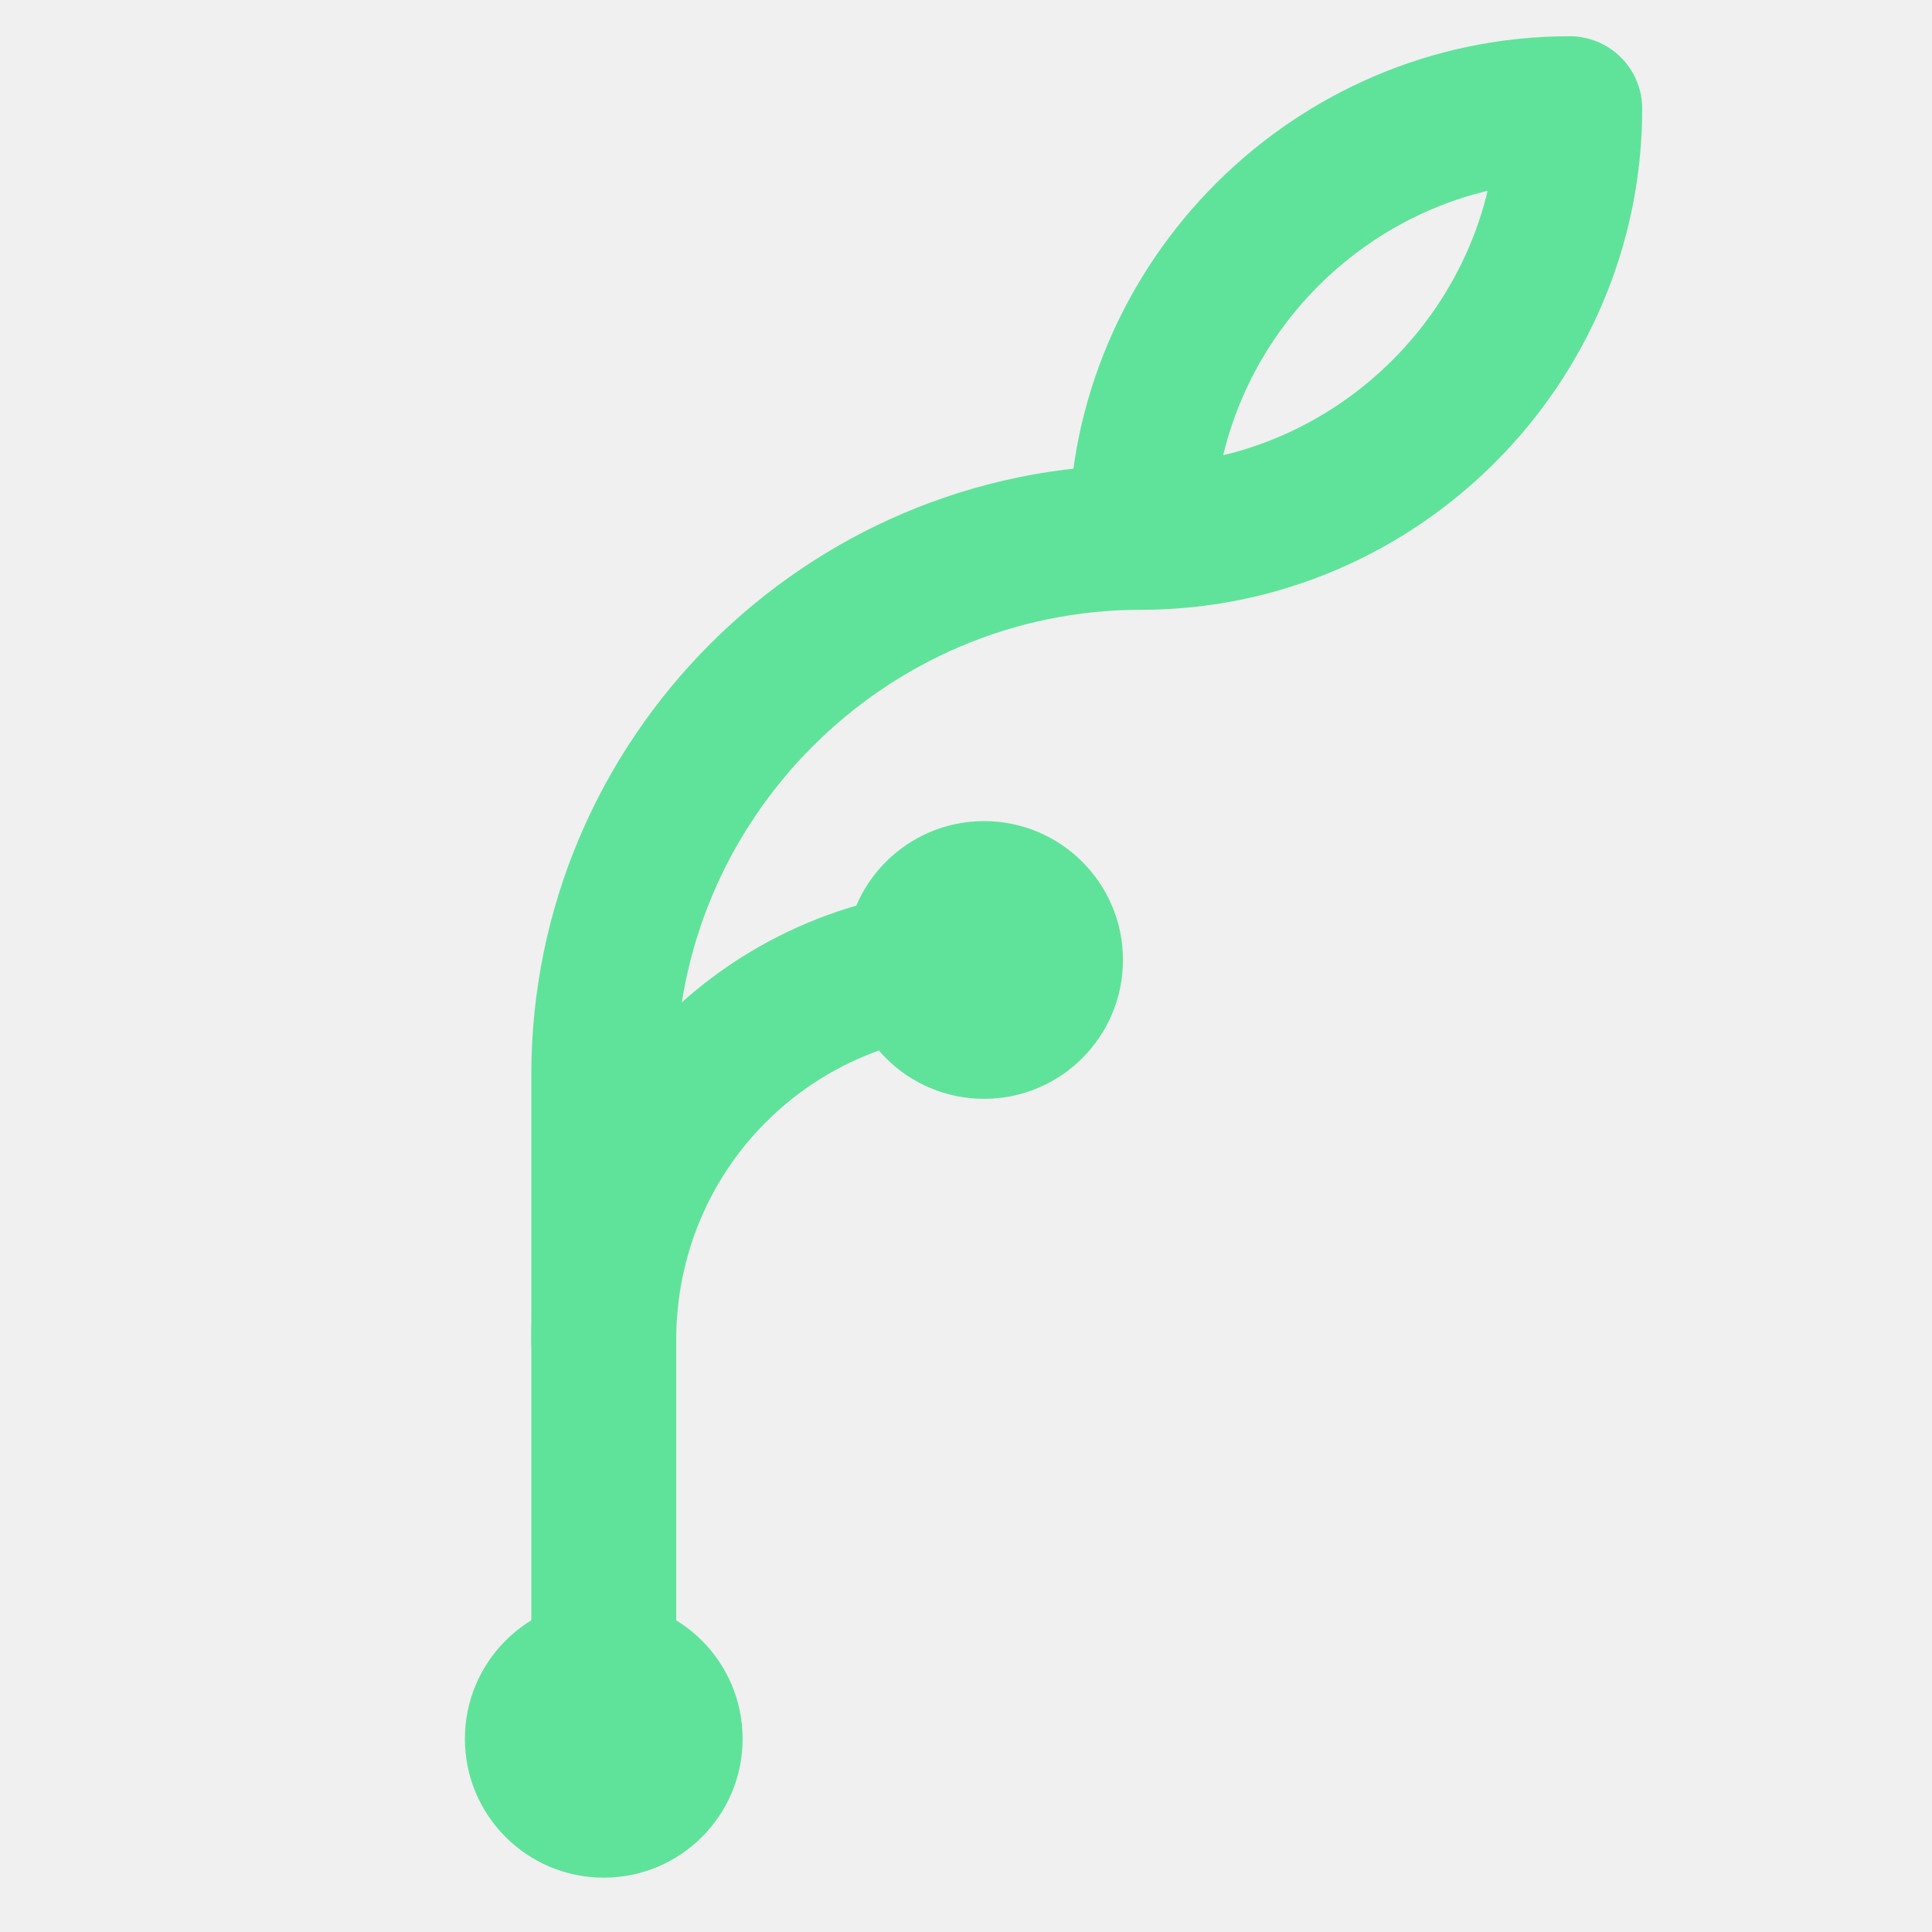
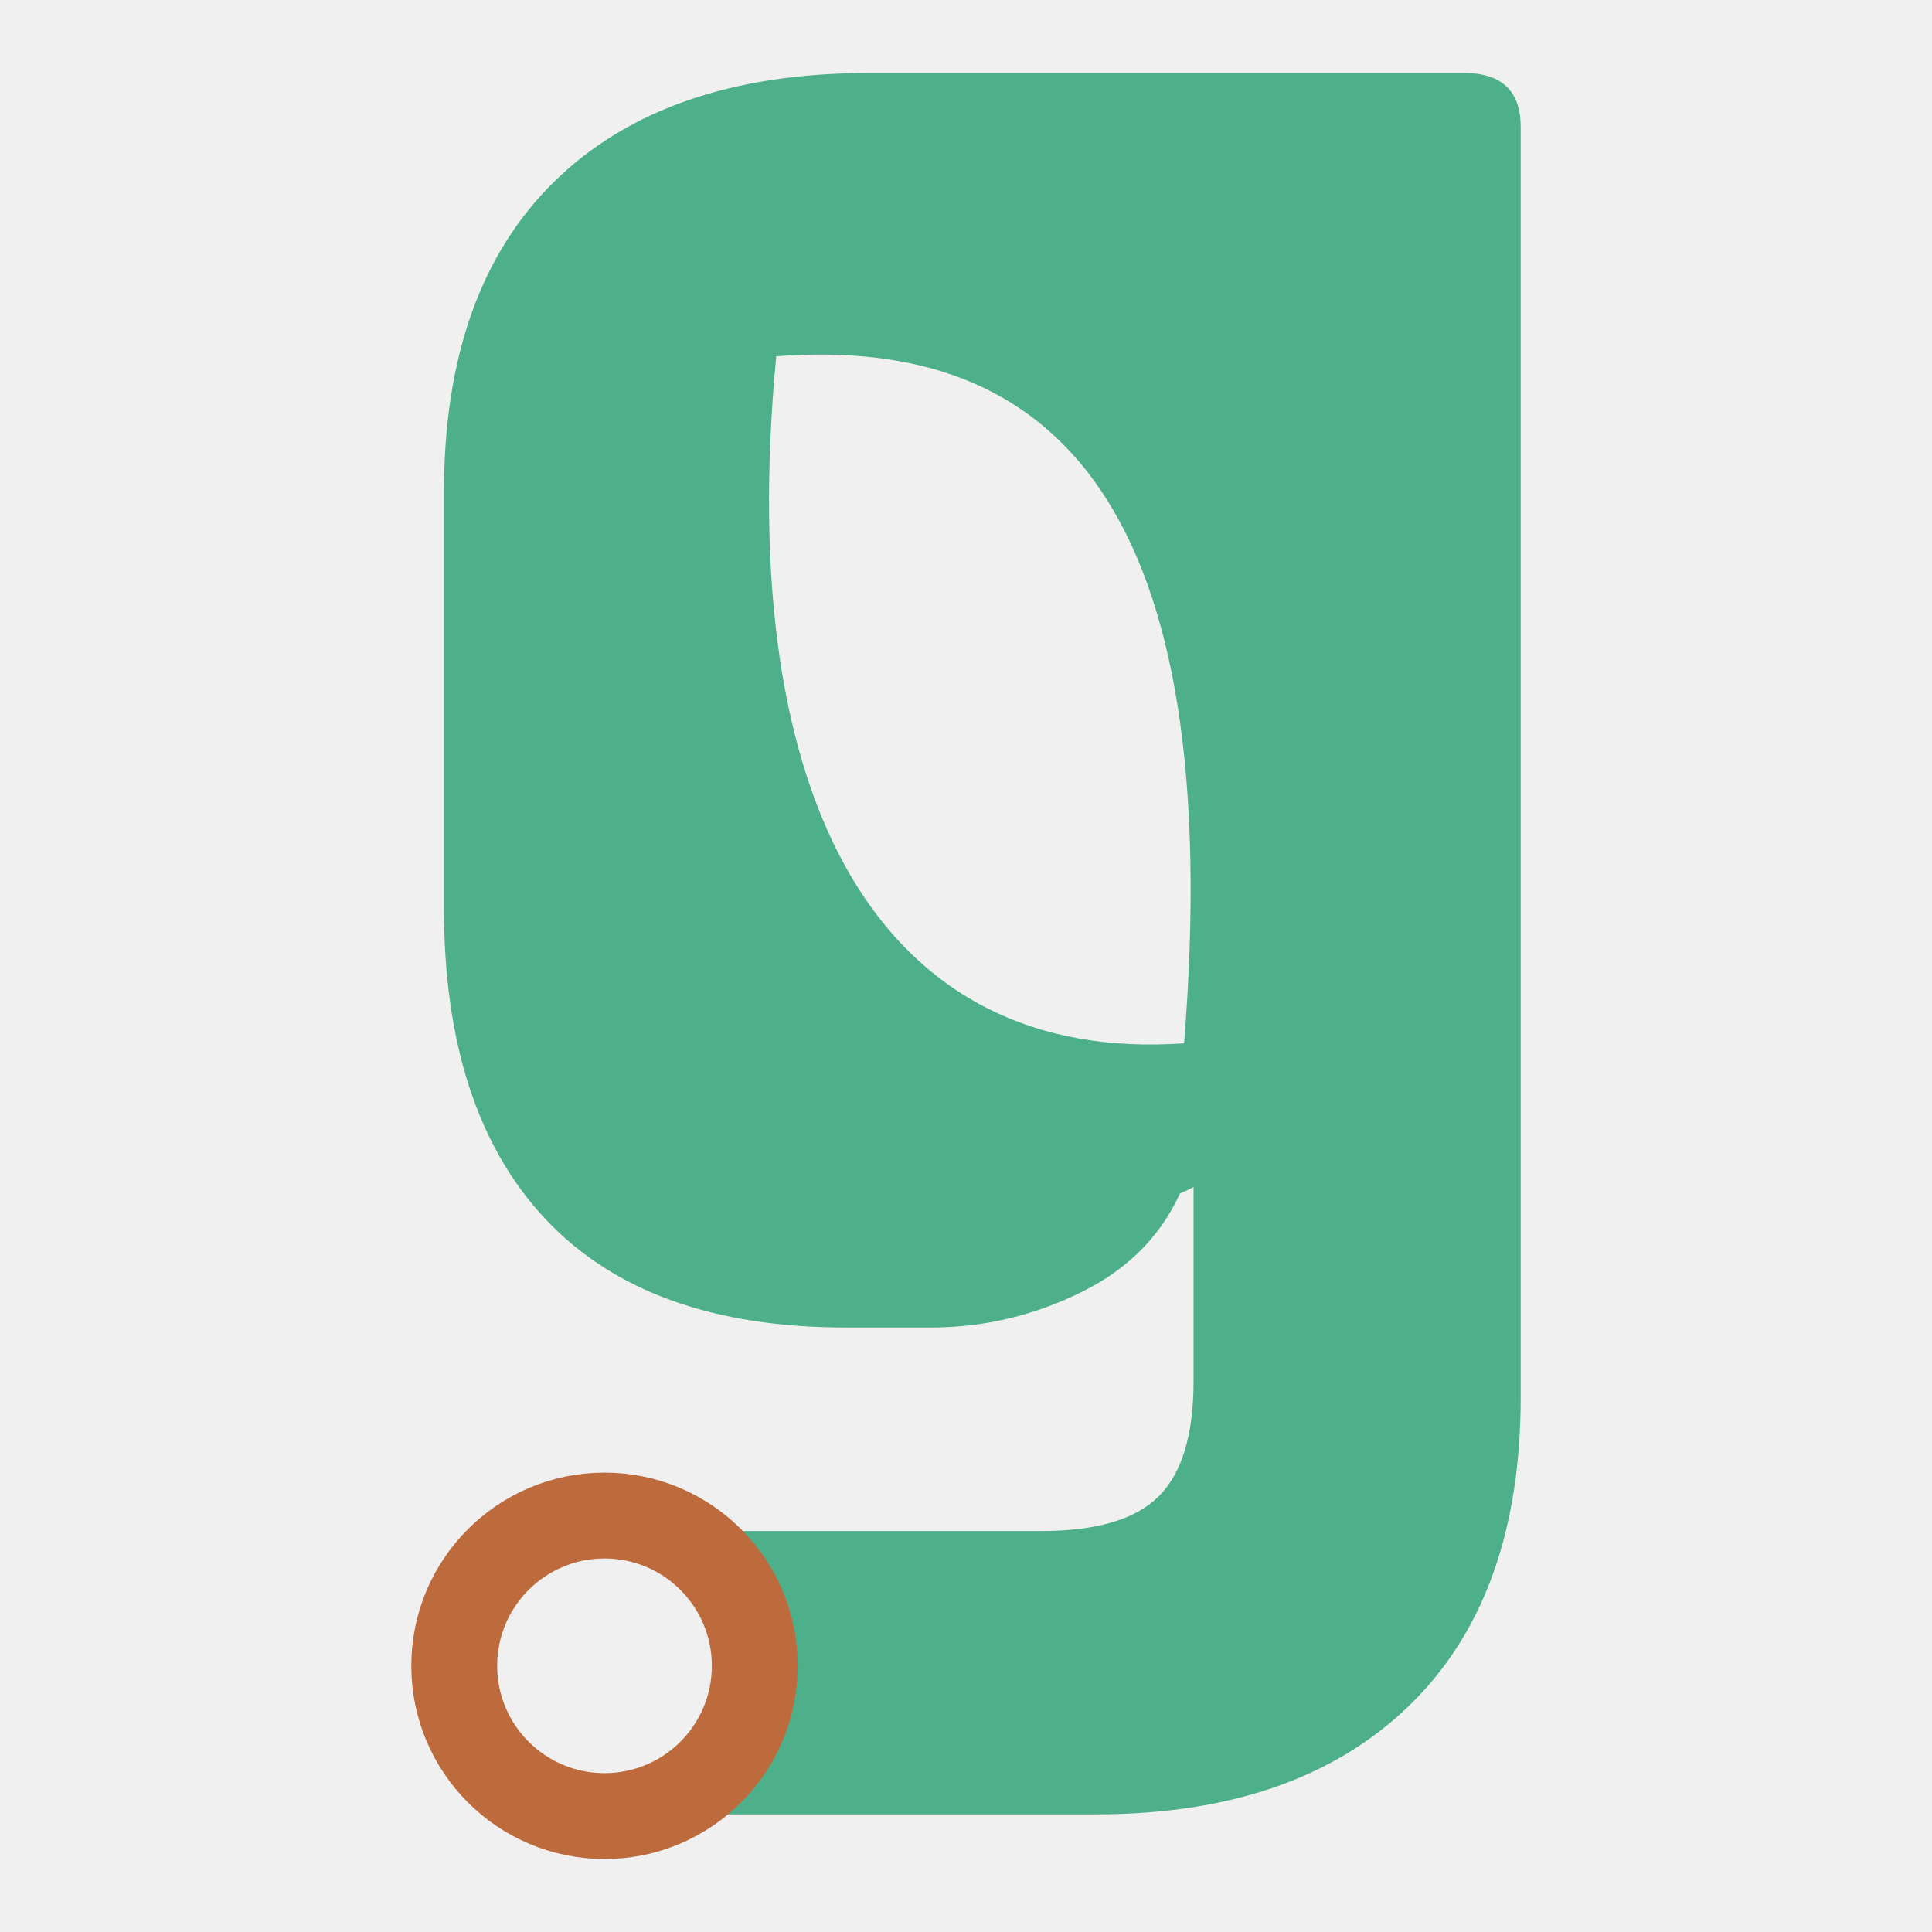
- <svg xmlns="http://www.w3.org/2000/svg" viewBox="0 0 32 32" width="32" height="32">
-   <g fill="none" stroke="#5FE39B" stroke-width="2.4" stroke-linecap="round" stroke-linejoin="round">
-     <path d="M10 28.8 V17.8 C10 12.9 14 8.9 18.9 8.9" />
-     <path d="M10 22.2 C10 18.7 12.8 15.9 16.3 15.9" />
-     <path d="M18.9 8.9 C18.9 5 22.1 1.8 26 1.8 C26 5.7 22.8 8.9 18.9 8.9 Z" />
+ <svg xmlns="http://www.w3.org/2000/svg" width="512" height="512" viewBox="-15.16 31.4 90 90" role="img" aria-label="Gitwig">
+   <mask id="gw-favicon-cut" maskUnits="userSpaceOnUse" x="-16" y="24" width="88" height="116">
+     <rect x="-16" y="24" width="88" height="116" fill="#fff" />
+     <path d="M8 8 C21 7 29 15 27 40 C13 41 6 29 8 8 Z" transform="translate(13 40)" fill="#000" />
+     <circle cx="13" cy="109" r="7" fill="#000" />
+   </mask>
+   <g mask="url(#gw-favicon-cut)">
+     <path d="M28.2 93.24H24.24Q15 93.24 10.26 88.2Q5.52 83.16 5.52 73.68V54.36Q5.52 44.88 10.68 39.84Q15.84 34.8 25.32 34.8H53.04Q55.68 34.8 55.68 37.32V96.48Q55.68 105.84 50.46 110.88Q45.24 115.92 35.88 115.92H12.84Q11.4 115.92 10.86 115.38Q10.32 114.84 10.32 113.52V105.24Q10.32 102.72 12.84 102.72H33.36Q37.2 102.72 38.82 101.1Q40.44 99.48 40.44 95.76V86.64H39.96Q38.64 89.88 35.28 91.56Q31.92 93.24 28.2 93.24ZM40.44 70.92V49.32Q40.44 48 39 48H27.72Q23.88 48 22.32 49.62Q20.76 51.24 20.76 55.08V72.96Q20.76 76.8 22.32 78.36Q23.88 79.92 27.72 79.92H32.16Q40.44 79.92 40.44 70.92Z" fill="#4db08a" />
+     <rect x="15" y="42" width="32" height="46" rx="12" fill="#4db08a" />
  </g>
-   <circle cx="10" cy="28.8" r="2.3" fill="#5FE39B" />
-   <circle cx="16.3" cy="15.9" r="2.3" fill="#5FE39B" />
+   <circle cx="13" cy="109" r="7" fill="none" stroke="#bd6b3d" stroke-width="4" />
</svg>
